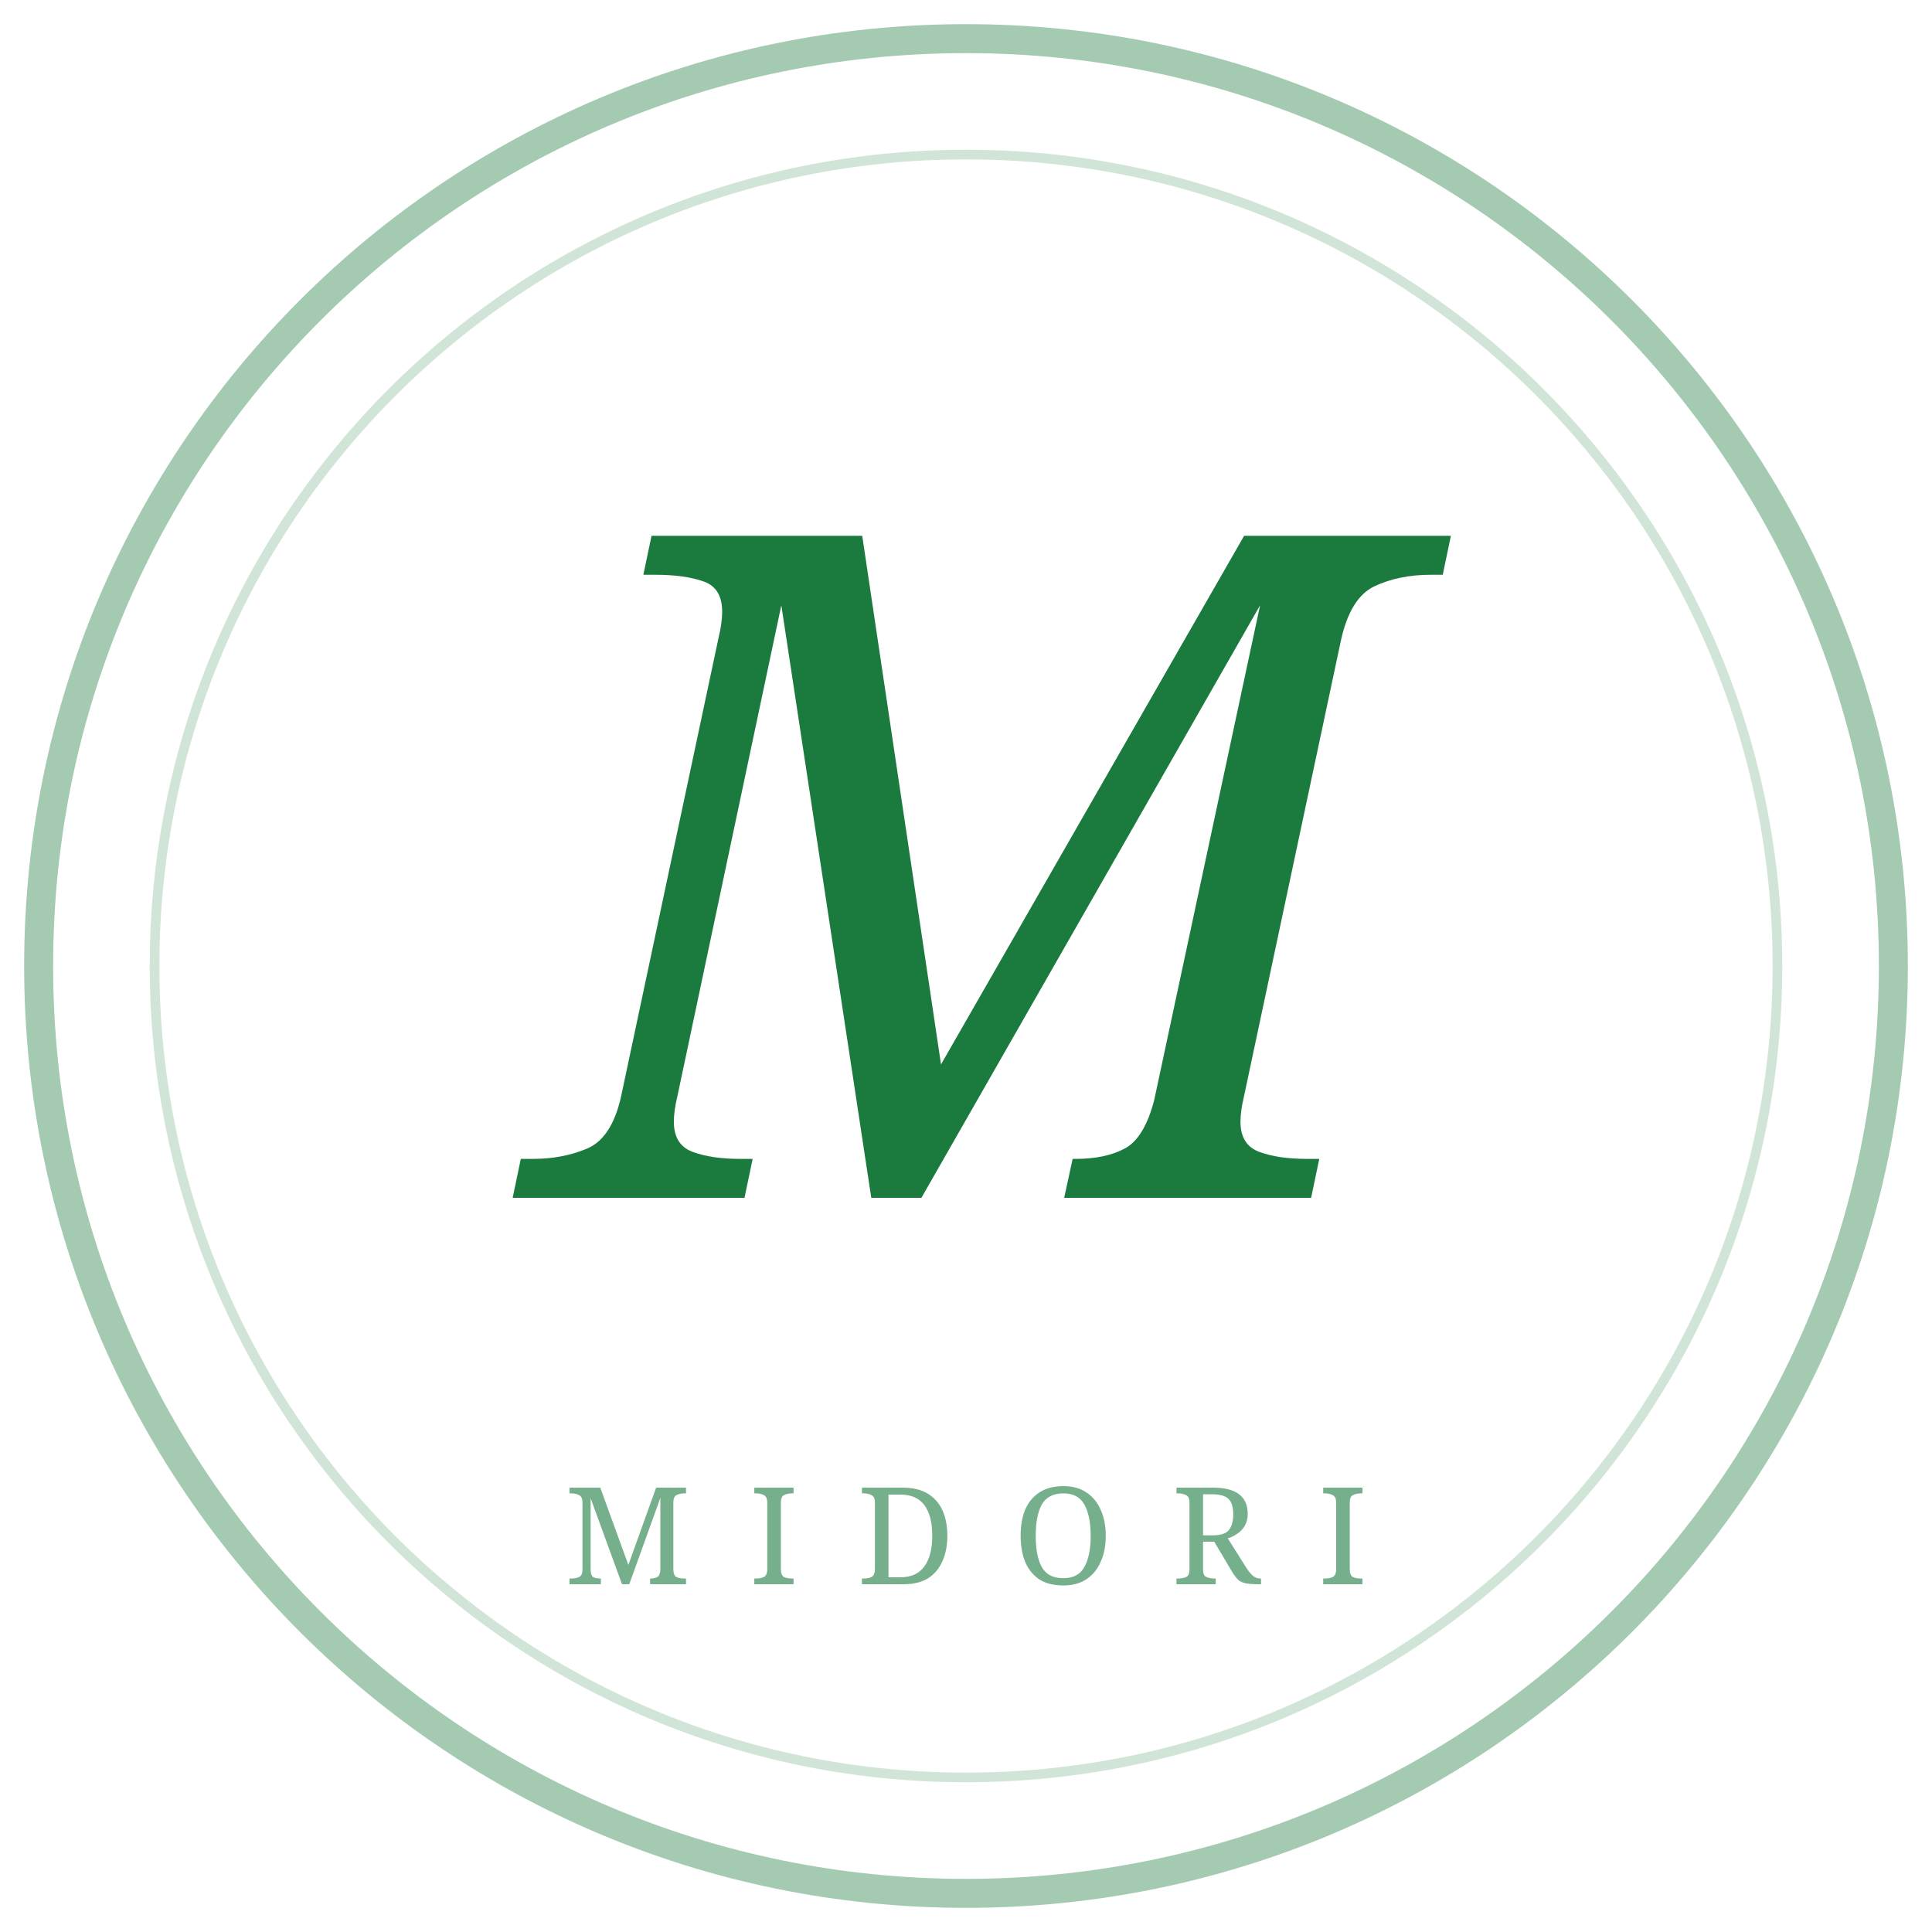
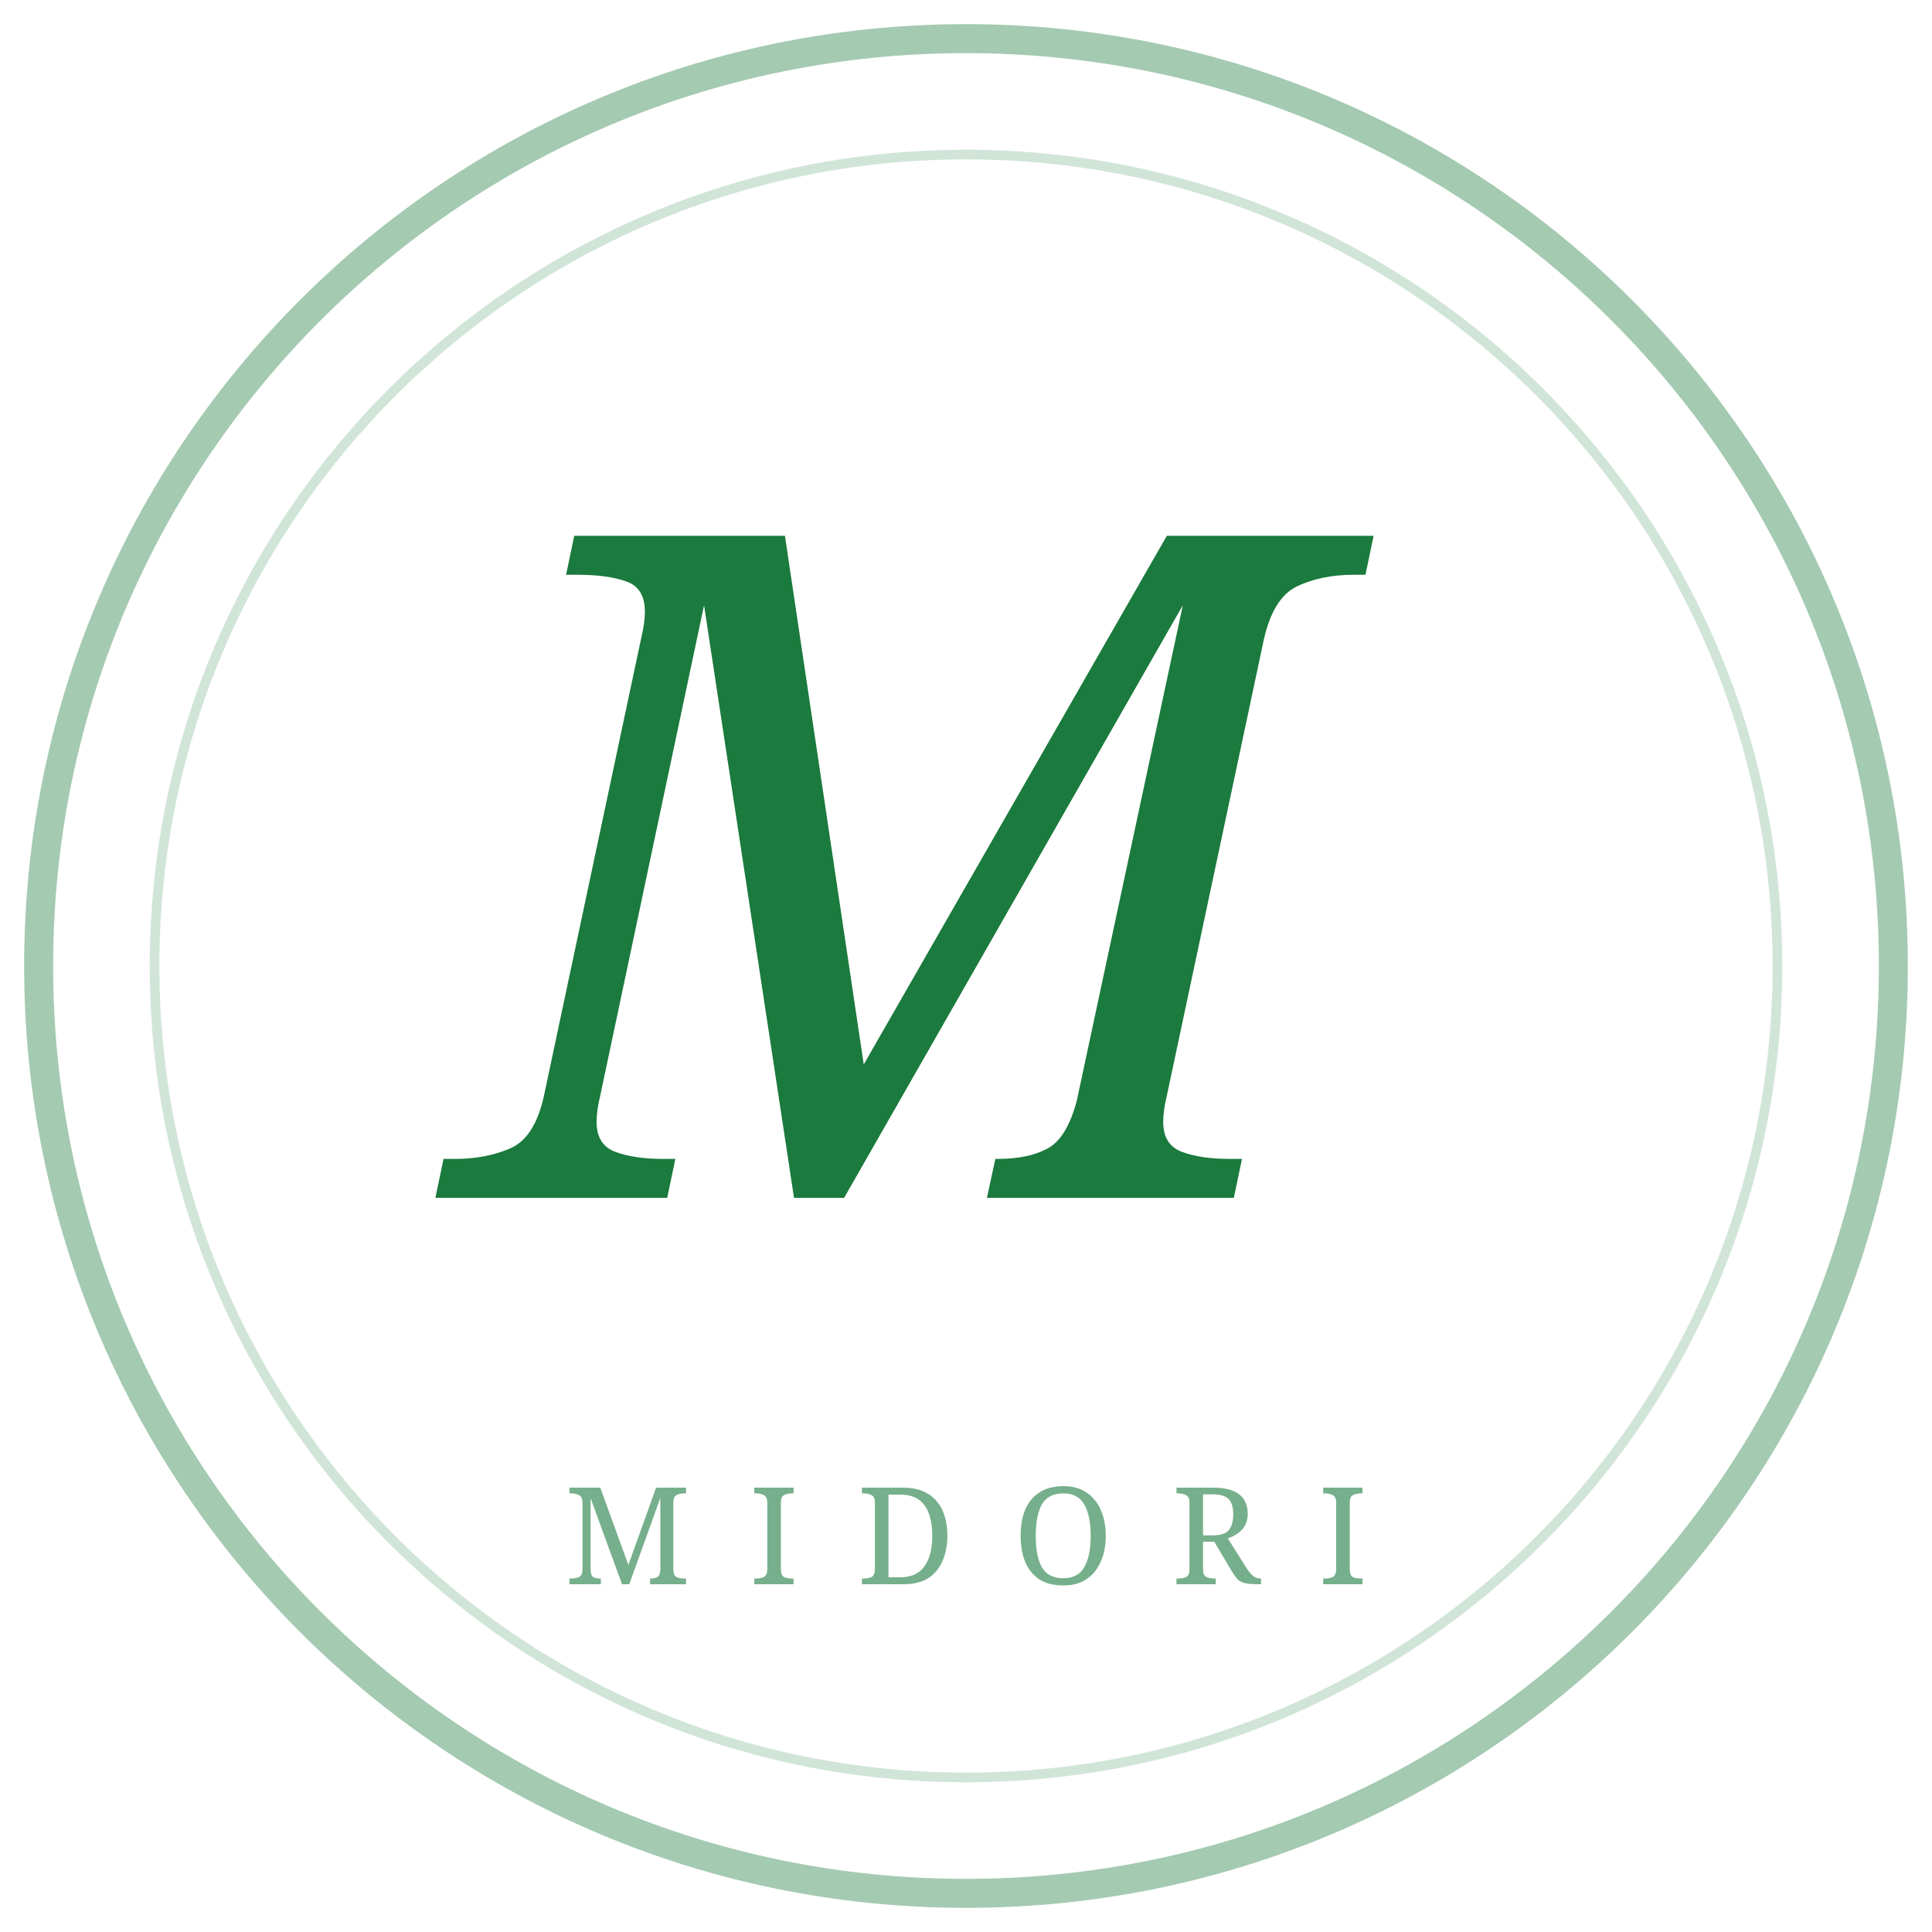
<svg xmlns="http://www.w3.org/2000/svg" viewBox="0 0 100 100" width="200" height="200">
  <circle cx="50" cy="50" r="48" fill="none" stroke="#1B7A3D" stroke-width="1.5" opacity="0.4" />
  <circle cx="50" cy="50" r="42" fill="none" stroke="#1B7A3D" stroke-width="0.5" opacity="0.2" />
-   <text x="50" y="62" text-anchor="middle" font-family="Cormorant Garamond, serif" font-size="48" font-weight="400" font-style="italic" fill="#1B7A3D" letter-spacing="-2">M</text>
+   <text x="46" y="62" text-anchor="middle" font-family="Cormorant Garamond, serif" font-size="48" font-weight="400" font-style="italic" fill="#1B7A3D" letter-spacing="-2">M</text>
  <text x="50" y="82" text-anchor="middle" font-family="Cinzel, serif" font-size="7" fill="#1B7A3D" letter-spacing="3" opacity="0.6">MIDORI</text>
</svg>
